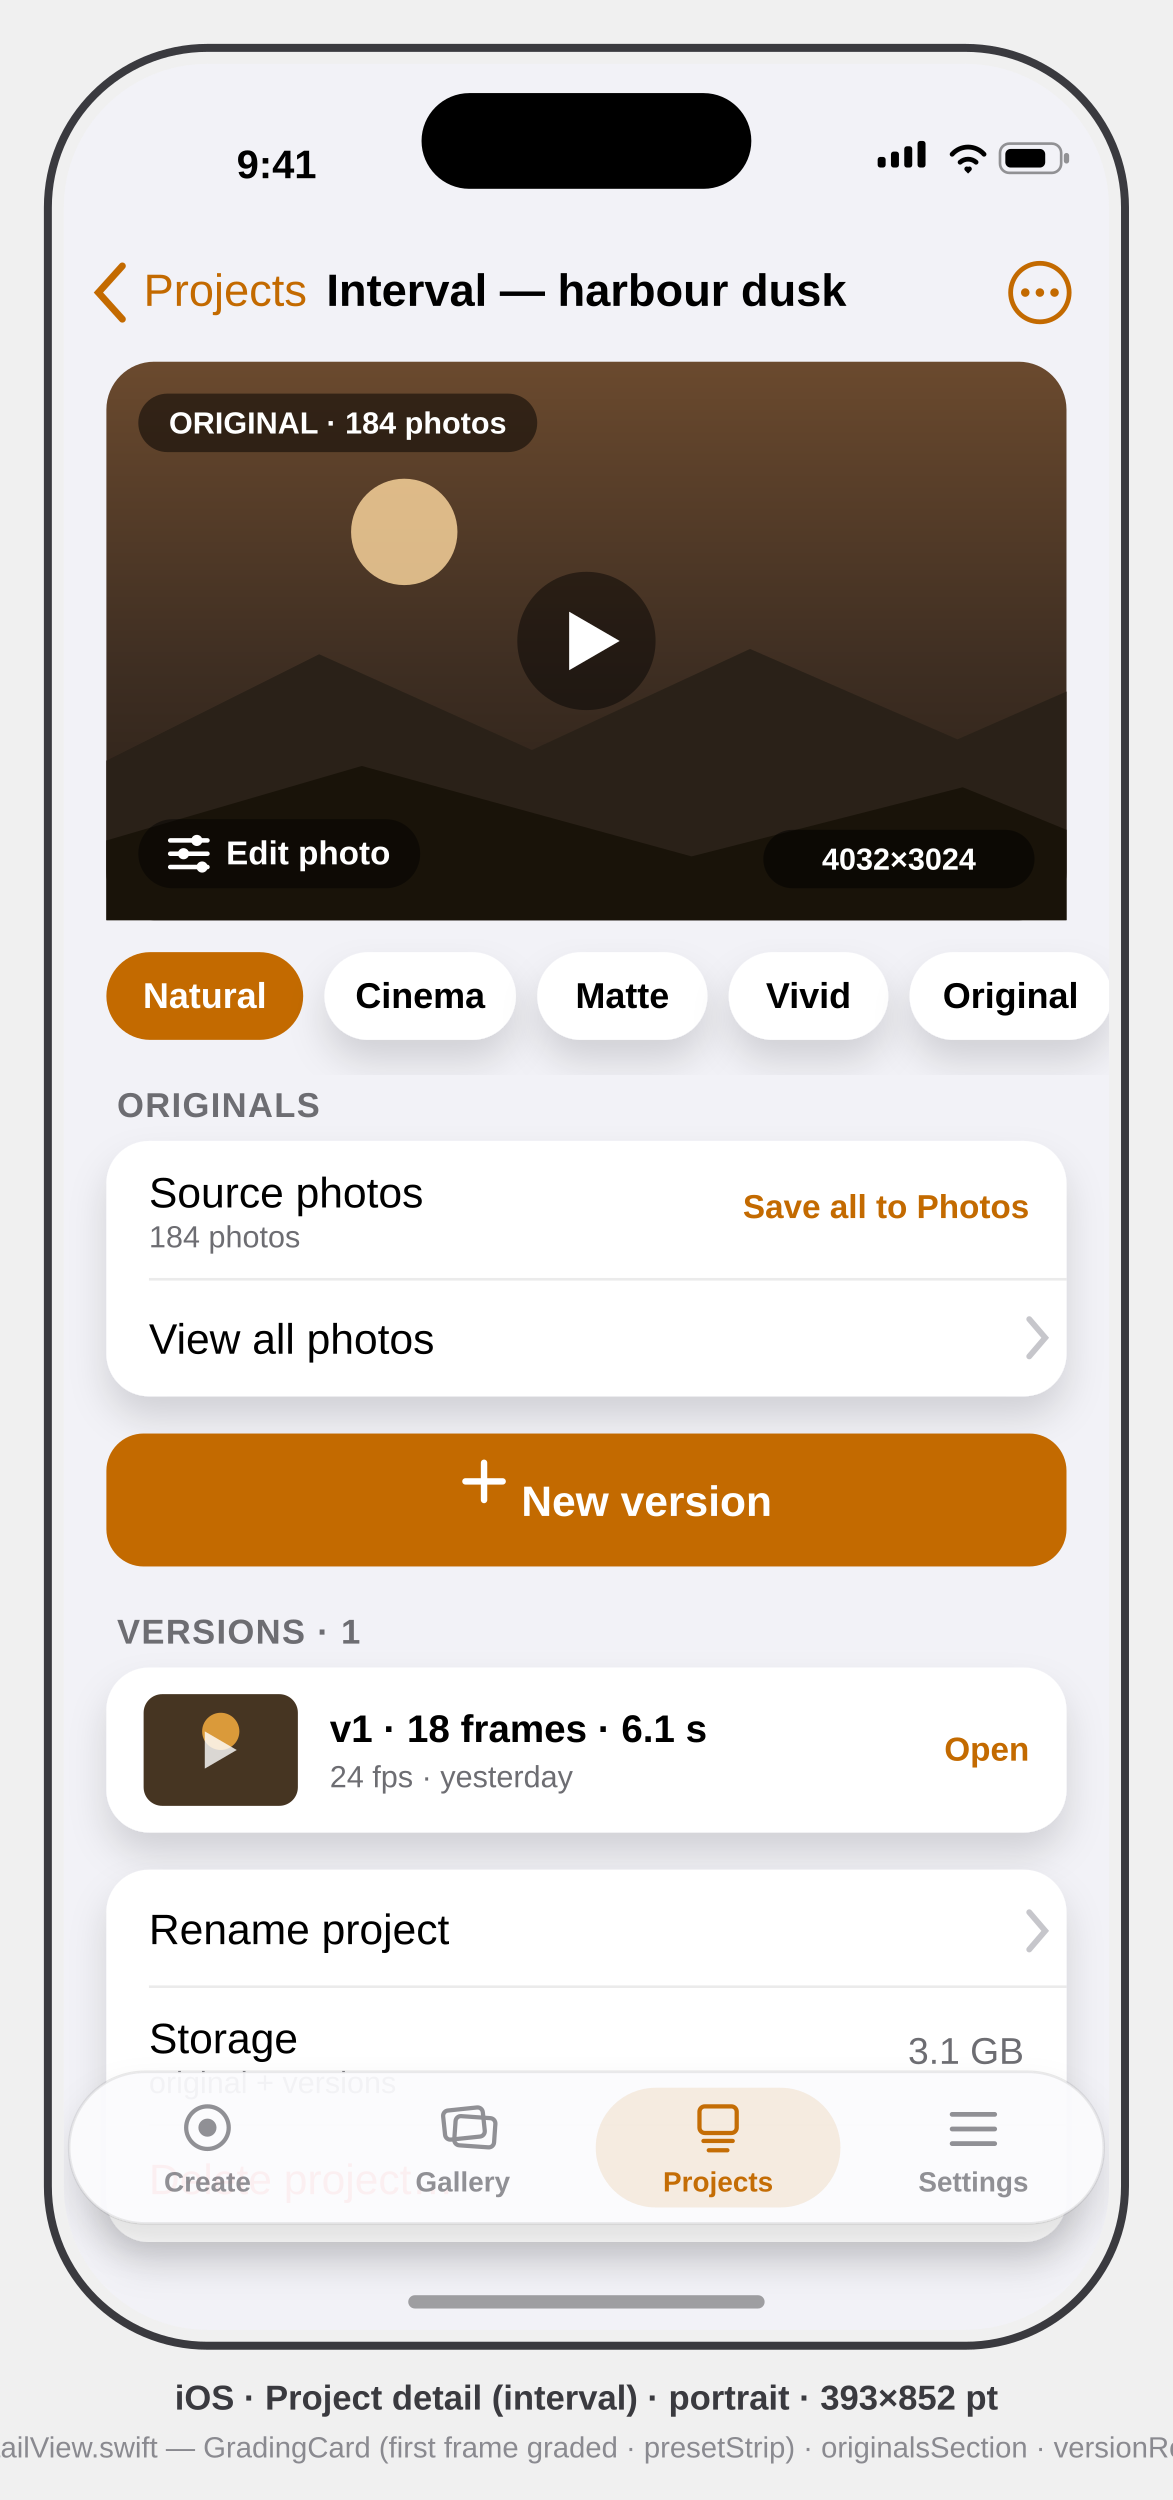
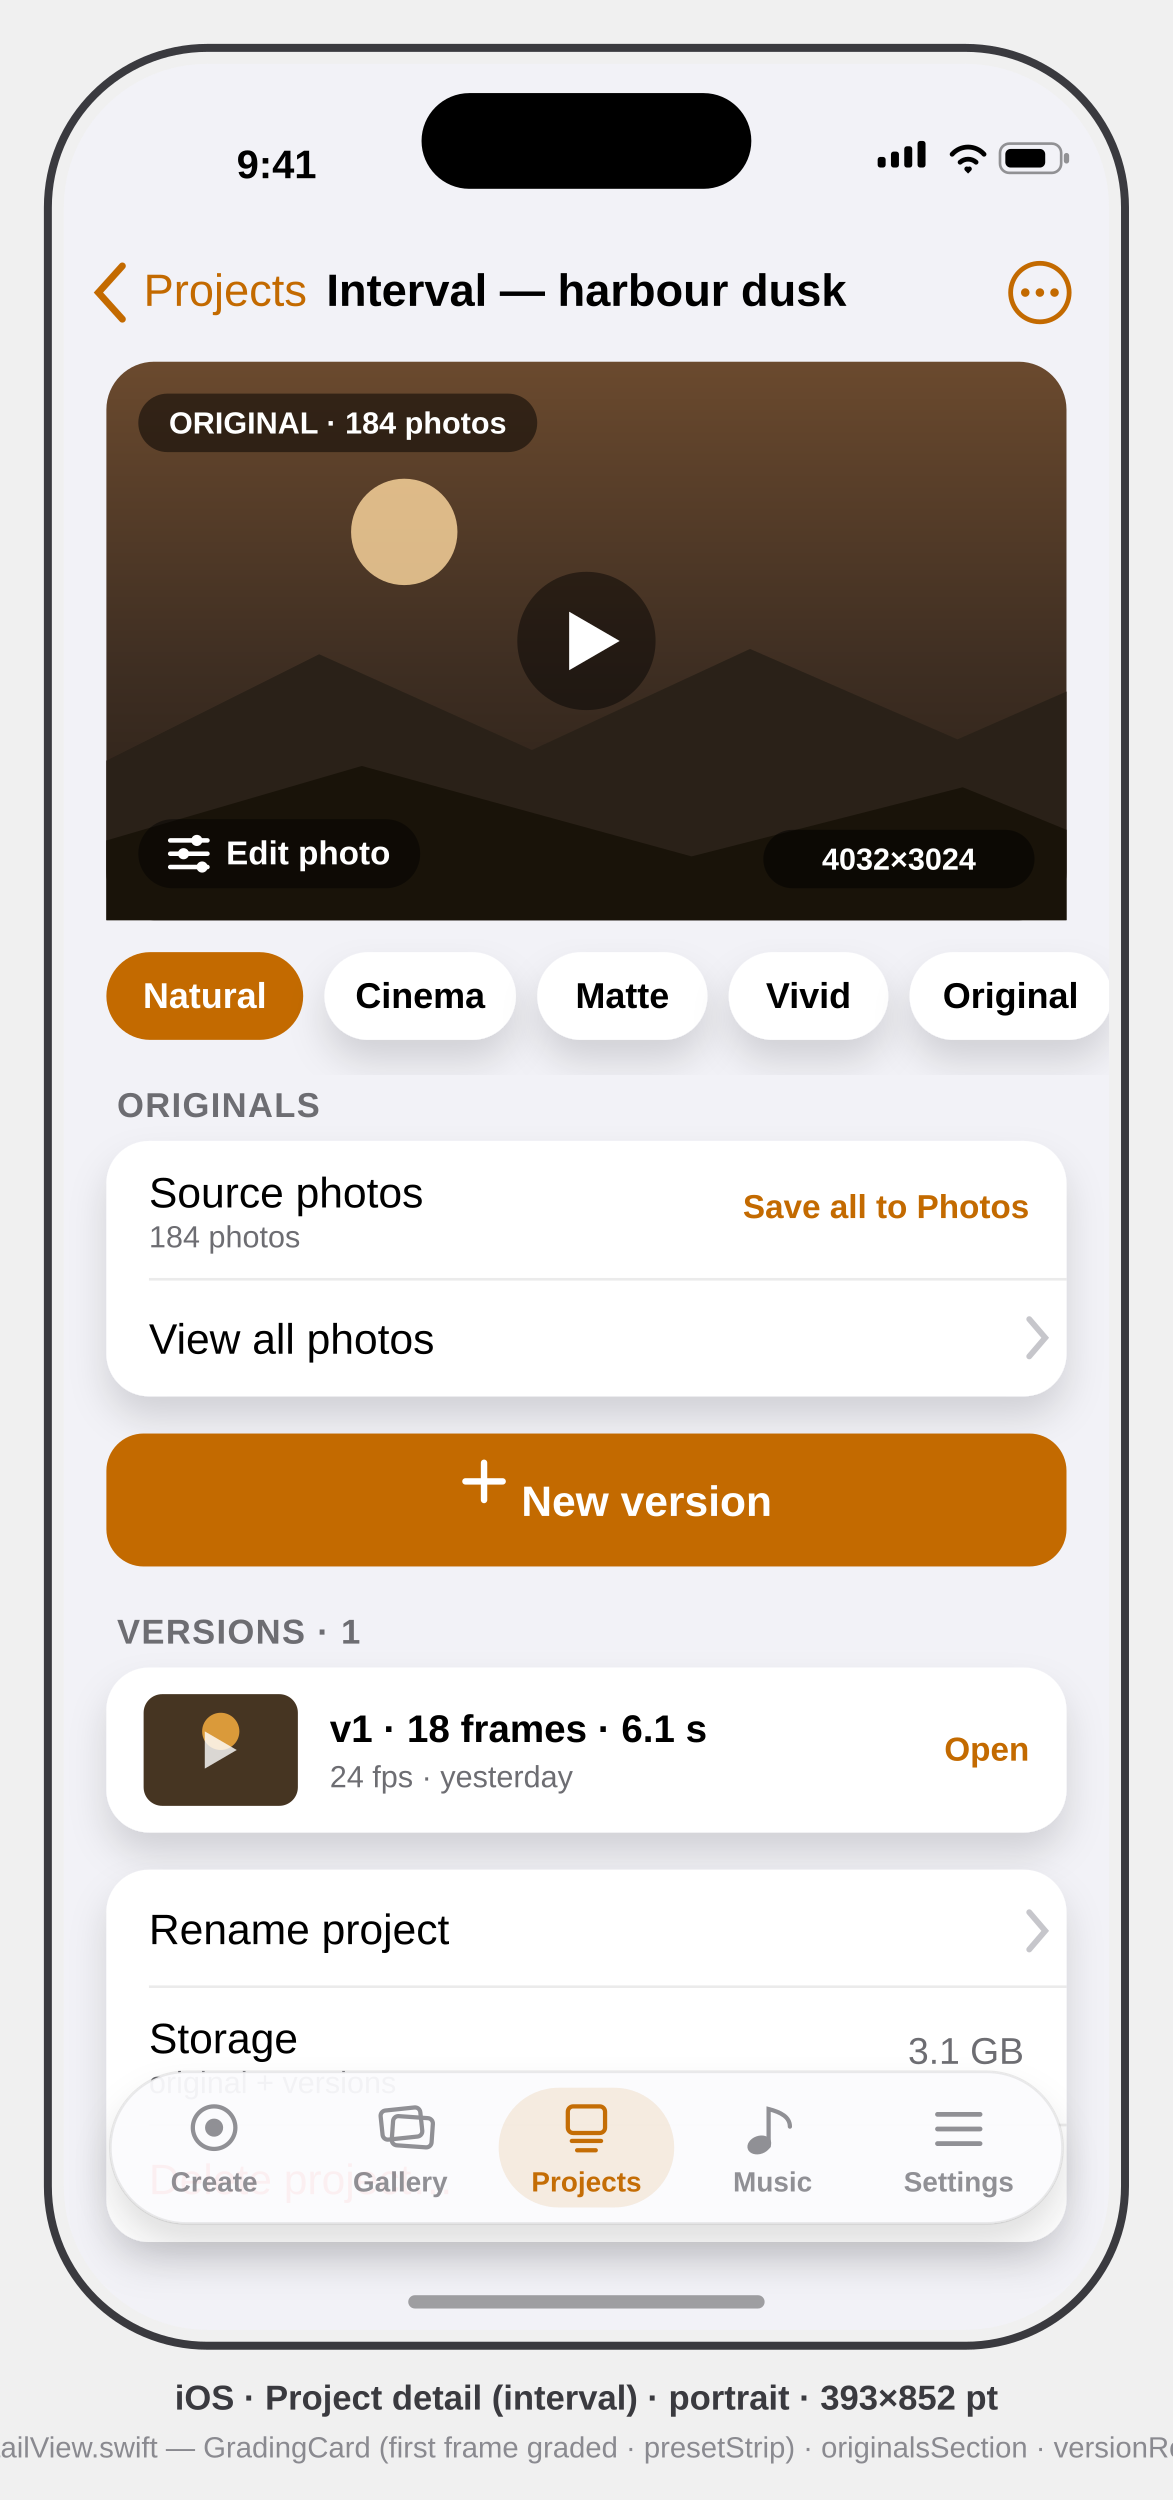
<svg xmlns="http://www.w3.org/2000/svg" viewBox="0 0 441 940" font-family="-apple-system, BlinkMacSystemFont, 'SF Pro Text', 'Helvetica Neue', Arial, sans-serif">
  <defs>
    <clipPath id="screen">
      <rect x="24" y="24" width="393" height="852" rx="54" />
    </clipPath>
    <filter id="soft" x="-40%" y="-40%" width="180%" height="180%">
      <feDropShadow dx="0" dy="8" stdDeviation="7" flood-color="#000" flood-opacity="0.14" />
    </filter>
    <linearGradient id="dusk" x1="0" y1="0" x2="0" y2="1">
      <stop offset="0" stop-color="#6B4A2E" />
      <stop offset="0.55" stop-color="#3E2E22" />
      <stop offset="1" stop-color="#241B14" />
    </linearGradient>
  </defs>
  <style>text{font-family:inherit}.sb{font-weight:600}.b{font-weight:700}</style>
  <rect x="18" y="18" width="405" height="864" rx="60" fill="none" stroke="#3A3A3F" stroke-width="3" />
  <g clip-path="url(#screen)">
    <rect x="24" y="24" width="393" height="852" fill="#F2F2F7" />
    <g transform="translate(24,24)">
      <g id="status-bar" fill="#000">
        <text x="80" y="43" font-size="15" class="sb" text-anchor="middle">9:41</text>
        <g>
          <rect x="306" y="35" width="3" height="4" rx="1" />
          <rect x="311" y="33" width="3" height="6" rx="1" />
          <rect x="316" y="31" width="3" height="8" rx="1" />
          <rect x="321" y="29" width="3" height="10" rx="1" />
        </g>
        <path d="M334 34 a8 8 0 0 1 12 0 M337 37 a4.5 4.5 0 0 1 6 0 M339.5 39.5 l0.5 0.5 0.5 -0.5" stroke="#000" stroke-width="1.8" fill="none" stroke-linecap="round" />
        <g>
          <rect x="352" y="30" width="23" height="11" rx="3.5" fill="none" stroke="#000" stroke-opacity="0.4" />
          <rect x="376" y="33.5" width="2" height="4" rx="1" fill="#000" fill-opacity="0.4" />
          <rect x="354" y="32" width="15" height="7" rx="2" />
        </g>
      </g>
      <g id="nav-bar">
        <path d="M22 76 l-9 10 9 10" stroke="#C36A00" stroke-width="2.6" fill="none" stroke-linecap="round" data-symbol="chevron.backward" />
        <text x="30" y="91" font-size="17" fill="#C36A00">Projects</text>
        <text x="196.5" y="91" font-size="17" class="sb" fill="#000" text-anchor="middle">Interval — harbour dusk</text>
        <g data-symbol="ellipsis.circle">
          <circle cx="367" cy="86" r="11" fill="none" stroke="#C36A00" stroke-width="1.8" />
          <circle cx="361.5" cy="86" r="1.6" fill="#C36A00" />
          <circle cx="367" cy="86" r="1.6" fill="#C36A00" />
          <circle cx="372.5" cy="86" r="1.6" fill="#C36A00" />
        </g>
      </g>
      <g id="grading-card">
        <rect x="16" y="112" width="361" height="210" rx="18" fill="url(#dusk)" />
        <circle cx="128" cy="176" r="20" fill="#FFD9A0" opacity="0.8" />
        <polygon points="16,262 96,222 176,258 258,220 336,254 377,236 377,322 16,322" fill="#2A2118" />
        <polygon points="16,292 112,264 236,298 338,272 377,288 377,322 16,322" fill="#191309" />
        <circle cx="196.5" cy="217" r="26" fill="#000" opacity="0.45" />
        <path d="M190 206 l19 11 -19 11 z" fill="#FFF" data-symbol="play.fill" />
        <rect x="28" y="124" width="150" height="22" rx="11" fill="#000" opacity="0.5" />
        <text x="103" y="139" font-size="11.5" class="sb" fill="#FFF" text-anchor="middle">ORIGINAL · 184 photos</text>
        <g id="edit-photo-pill">
          <rect x="28" y="284" width="106" height="26" rx="13" fill="#000" opacity="0.45" />
          <g data-symbol="slider.horizontal.3" stroke="#FFF" stroke-width="1.7" stroke-linecap="round">
            <path d="M40 292 h14 M40 297 h14 M40 302 h14" />
            <circle cx="50" cy="292" r="2.1" fill="#FFF" stroke="none" />
            <circle cx="45" cy="297" r="2.1" fill="#FFF" stroke="none" />
            <circle cx="52" cy="302" r="2.1" fill="#FFF" stroke="none" />
          </g>
          <text x="61" y="301" font-size="12.5" class="sb" fill="#FFF">Edit photo</text>
        </g>
        <rect x="263" y="288" width="102" height="22" rx="11" fill="#000" opacity="0.5" />
        <text x="314" y="303" font-size="11.5" class="sb" fill="#FFF" text-anchor="middle">4032×3024</text>
      </g>
      <g id="preset-strip">
        <rect x="16" y="334" width="74" height="33" rx="16.5" fill="#C36A00" />
        <text x="53" y="355" font-size="13.5" class="sb" fill="#FFF" text-anchor="middle">Natural</text>
        <rect x="98" y="334" width="72" height="33" rx="16.5" fill="#FFF" filter="url(#soft)" />
        <text x="134" y="355" font-size="13.5" class="sb" fill="#000" text-anchor="middle">Cinema</text>
        <rect x="178" y="334" width="64" height="33" rx="16.5" fill="#FFF" filter="url(#soft)" />
        <text x="210" y="355" font-size="13.5" class="sb" fill="#000" text-anchor="middle">Matte</text>
        <rect x="250" y="334" width="60" height="33" rx="16.5" fill="#FFF" filter="url(#soft)" />
        <text x="280" y="355" font-size="13.5" class="sb" fill="#000" text-anchor="middle">Vivid</text>
        <rect x="318" y="334" width="76" height="33" rx="16.5" fill="#FFF" filter="url(#soft)" />
        <text x="356" y="355" font-size="13.5" class="sb" fill="#000" text-anchor="middle">Original</text>
      </g>
      <text x="20" y="396" font-size="13" class="sb" fill="#6D6D72" letter-spacing="0.5">ORIGINALS</text>
      <g id="originals-card">
        <rect x="16" y="405" width="361" height="96" rx="16" fill="#FFF" filter="url(#soft)" />
        <g id="row-source-photos">
          <text x="32" y="430" font-size="16" fill="#000">Source photos</text>
          <text x="32" y="445" font-size="11.5" fill="#6D6D72">184 photos</text>
          <text x="363" y="434" font-size="12.5" class="sb" fill="#C36A00" text-anchor="end">Save all to Photos</text>
        </g>
        <line x1="32" y1="457" x2="377" y2="457" stroke="#000" stroke-opacity="0.08" />
        <g id="row-view-all">
          <text x="32" y="485" font-size="16" fill="#000">View all photos</text>
          <path d="M363 472 l6 7 -6 7" stroke="#C6C6CB" stroke-width="2.2" fill="none" stroke-linecap="round" data-symbol="chevron.right" />
        </g>
      </g>
      <g id="new-version">
        <rect x="16" y="515" width="361" height="50" rx="14" fill="#C36A00" />
        <path d="M158 540 v-14 M151 533 h14" stroke="#FFF" stroke-width="2.4" stroke-linecap="round" data-symbol="plus" />
        <text x="172" y="546" font-size="16" class="b" fill="#FFF">New version</text>
      </g>
      <text x="20" y="594" font-size="13" class="sb" fill="#6D6D72" letter-spacing="0.5">VERSIONS · 1</text>
      <g id="versions-card">
        <rect x="16" y="603" width="361" height="62" rx="16" fill="#FFF" filter="url(#soft)" />
        <rect x="30" y="613" width="58" height="42" rx="7" fill="#463522" />
        <circle cx="59" cy="627" r="7" fill="#FFB340" opacity="0.8" />
        <path d="M53 627 l12 7 -12 7 z" fill="#FFF" opacity="0.8" data-symbol="play.fill" />
        <text x="100" y="631" font-size="14.5" class="sb" fill="#000">v1 · 18 frames · 6.1 s</text>
        <text x="100" y="648" font-size="11.5" fill="#6D6D72">24 fps · yesterday</text>
        <text x="363" y="638" font-size="12.5" class="sb" fill="#C36A00" text-anchor="end">Open</text>
      </g>
      <g id="management-card">
        <rect x="16" y="679" width="361" height="140" rx="16" fill="#FFF" filter="url(#soft)" />
        <text x="32" y="707" font-size="16" fill="#000">Rename project</text>
        <path d="M363 695 l6 7 -6 7" stroke="#C6C6CB" stroke-width="2.2" fill="none" stroke-linecap="round" data-symbol="chevron.right" />
        <line x1="32" y1="723" x2="377" y2="723" stroke="#000" stroke-opacity="0.08" />
        <text x="32" y="748" font-size="16" fill="#000">Storage</text>
        <text x="32" y="763" font-size="11.5" fill="#6D6D72">original + versions</text>
        <text x="361" y="752" font-size="14" fill="#6D6D72" text-anchor="end">3.1 GB</text>
        <line x1="32" y1="775" x2="377" y2="775" stroke="#000" stroke-opacity="0.08" />
        <text x="32" y="801" font-size="16" fill="#FF3B30">Delete project…</text>
      </g>
      <g id="tab-bar" opacity="0.98">
-         <rect x="2" y="755" width="389" height="57" rx="28.5" fill="#FBFBFD" opacity="0.96" filter="url(#soft)" />
-         <rect x="2" y="755" width="389" height="57" rx="28.5" fill="none" stroke="#000" stroke-opacity="0.08" />
-         <g fill="none" stroke="#8E8E93">
-           <circle cx="54" cy="776" r="8" stroke-width="1.6" />
-           <circle cx="54" cy="776" r="3.4" fill="#8E8E93" stroke="none" />
-           <text x="54" y="800" font-size="10.5" class="sb" fill="#8E8E93" stroke="none" text-anchor="middle">Create</text>
+         <rect x="17.5" y="755" width="358" height="57" rx="28.5" fill="#FBFBFD" opacity="0.96" filter="url(#soft)" />
+         <rect x="17.5" y="755" width="358" height="57" rx="28.5" fill="none" stroke="#000" stroke-opacity="0.08" />
+         <g id="tab-create" fill="none" stroke="#8E8E93">
+           <circle cx="56.5" cy="776" r="8" stroke-width="1.6" data-symbol="record.circle" />
+           <circle cx="56.5" cy="776" r="3.4" fill="#8E8E93" stroke="none" />
+           <text x="56.5" y="800" font-size="10.5" class="sb" fill="#8E8E93" stroke="none" text-anchor="middle">Create</text>
        </g>
-         <g fill="none" stroke="#8E8E93">
-           <rect x="143" y="769" width="15" height="11" rx="2" stroke-width="1.6" transform="rotate(-6 150 775)" />
-           <rect x="147" y="772" width="15" height="11" rx="2" stroke-width="1.6" transform="rotate(4 154 778)" />
-           <text x="150" y="800" font-size="10.5" class="sb" fill="#8E8E93" stroke="none" text-anchor="middle">Gallery</text>
+         <g id="tab-gallery" fill="none" stroke="#8E8E93">
+           <rect x="119.5" y="769" width="15" height="11" rx="2" stroke-width="1.6" transform="rotate(-6 126.5 775)" data-symbol="photo.on.rectangle.angled" />
+           <rect x="123.5" y="772" width="15" height="11" rx="2" stroke-width="1.6" transform="rotate(4 130.5 778)" />
+           <text x="126.5" y="800" font-size="10.5" class="sb" fill="#8E8E93" stroke="none" text-anchor="middle">Gallery</text>
        </g>
-         <rect x="200" y="761" width="92" height="45" rx="22.5" fill="#C36A00" opacity="0.12" />
-         <g fill="none" stroke="#C36A00">
-           <rect x="239" y="768" width="14" height="10" rx="2" stroke-width="1.6" />
-           <path d="M240.5 781 h11 M242.5 784.5 h7" stroke-width="1.6" stroke-linecap="round" />
-           <text x="246" y="800" font-size="10.5" class="sb" fill="#C36A00" stroke="none" text-anchor="middle">Projects</text>
+         <rect x="163.5" y="761" width="66" height="45" rx="22.5" fill="#C36A00" opacity="0.12" />
+         <g id="tab-projects" fill="none" stroke="#C36A00">
+           <rect x="189.5" y="768" width="14" height="10" rx="2" stroke-width="1.6" data-symbol="square.stack" />
+           <path d="M191 781 h11 M193 784.5 h7" stroke-width="1.6" stroke-linecap="round" />
+           <text x="196.5" y="800" font-size="10.5" class="sb" fill="#C36A00" stroke="none" text-anchor="middle">Projects</text>
        </g>
-         <g stroke="#8E8E93">
-           <path d="M334 771 h16 M334 776.5 h16 M334 782 h16" stroke-width="1.8" stroke-linecap="round" />
-           <text x="342" y="800" font-size="10.5" class="sb" fill="#8E8E93" stroke="none" text-anchor="middle">Settings</text>
+         <g id="tab-music" fill="none" stroke="#8E8E93">
+           <path d="M265 783 V769 c4.6 1.2 8 3 8 6.6" stroke-width="1.6" stroke-linecap="round" data-symbol="music.note" />
+           <ellipse cx="261.5" cy="782.5" rx="4.6" ry="3.4" transform="rotate(-20 261.5 782.5)" fill="#8E8E93" stroke="none" />
+           <text x="266.5" y="800" font-size="10.5" class="sb" fill="#8E8E93" stroke="none" text-anchor="middle">Music</text>
+         </g>
+         <g id="tab-settings" fill="none" stroke="#8E8E93">
+           <path d="M328.5 771 h16 M328.5 776.5 h16 M328.5 782 h16" stroke-width="1.8" stroke-linecap="round" data-symbol="line.3.horizontal" />
+           <text x="336.5" y="800" font-size="10.5" class="sb" fill="#8E8E93" stroke="none" text-anchor="middle">Settings</text>
        </g>
      </g>
      <rect x="134.5" y="11" width="124" height="36" rx="18" fill="#000" />
      <rect x="129.5" y="839" width="134" height="5" rx="2.5" fill="#000" opacity="0.35" />
    </g>
  </g>
  <text x="220.5" y="906" text-anchor="middle" font-size="13" class="sb" fill="#3A3A3F">iOS · Project detail (interval) · portrait · 393×852 pt</text>
  <text x="220.5" y="924" text-anchor="middle" font-size="11" fill="#8A8A90">mirrors App/ProjectDetailView.swift — GradingCard (first frame graded · presetStrip) · originalsSection · versionRow · managementCard</text>
</svg>
